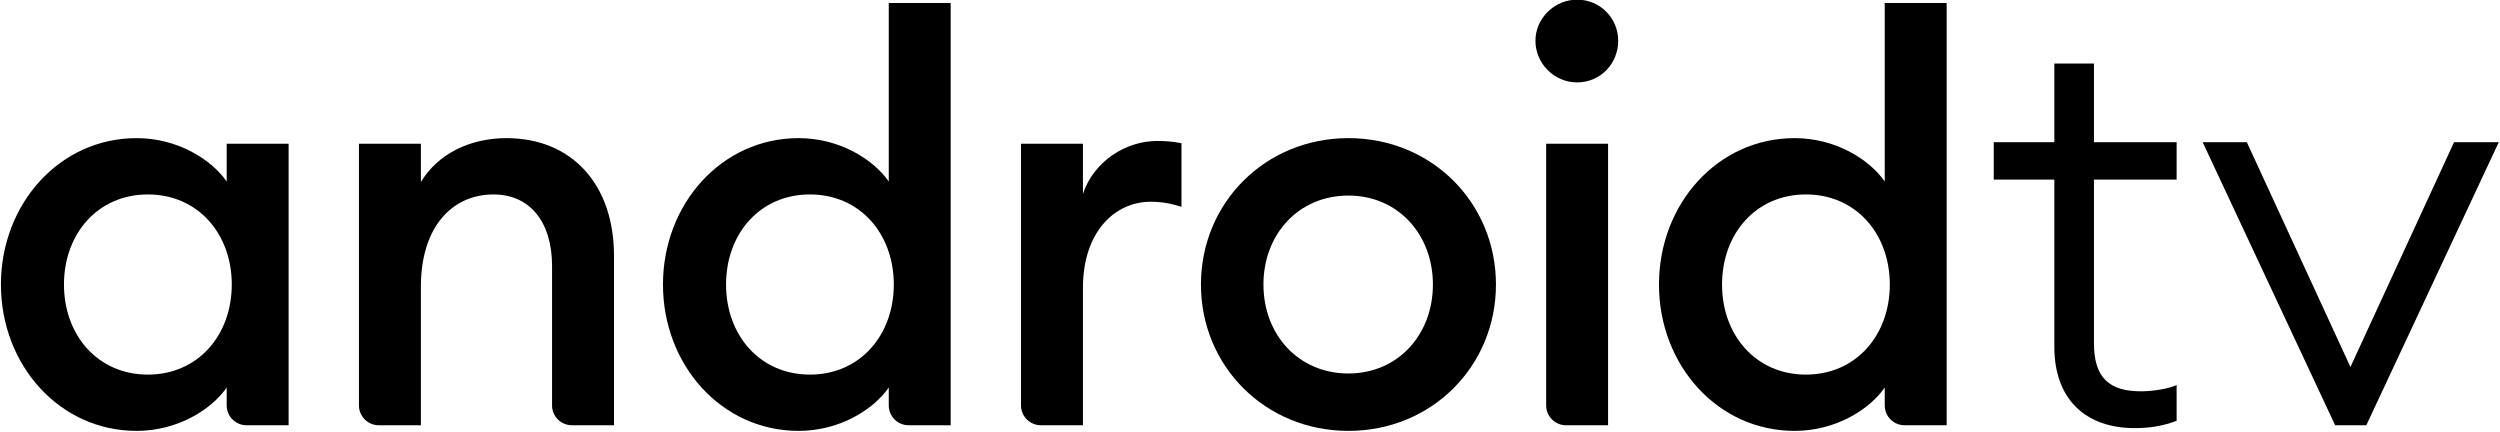
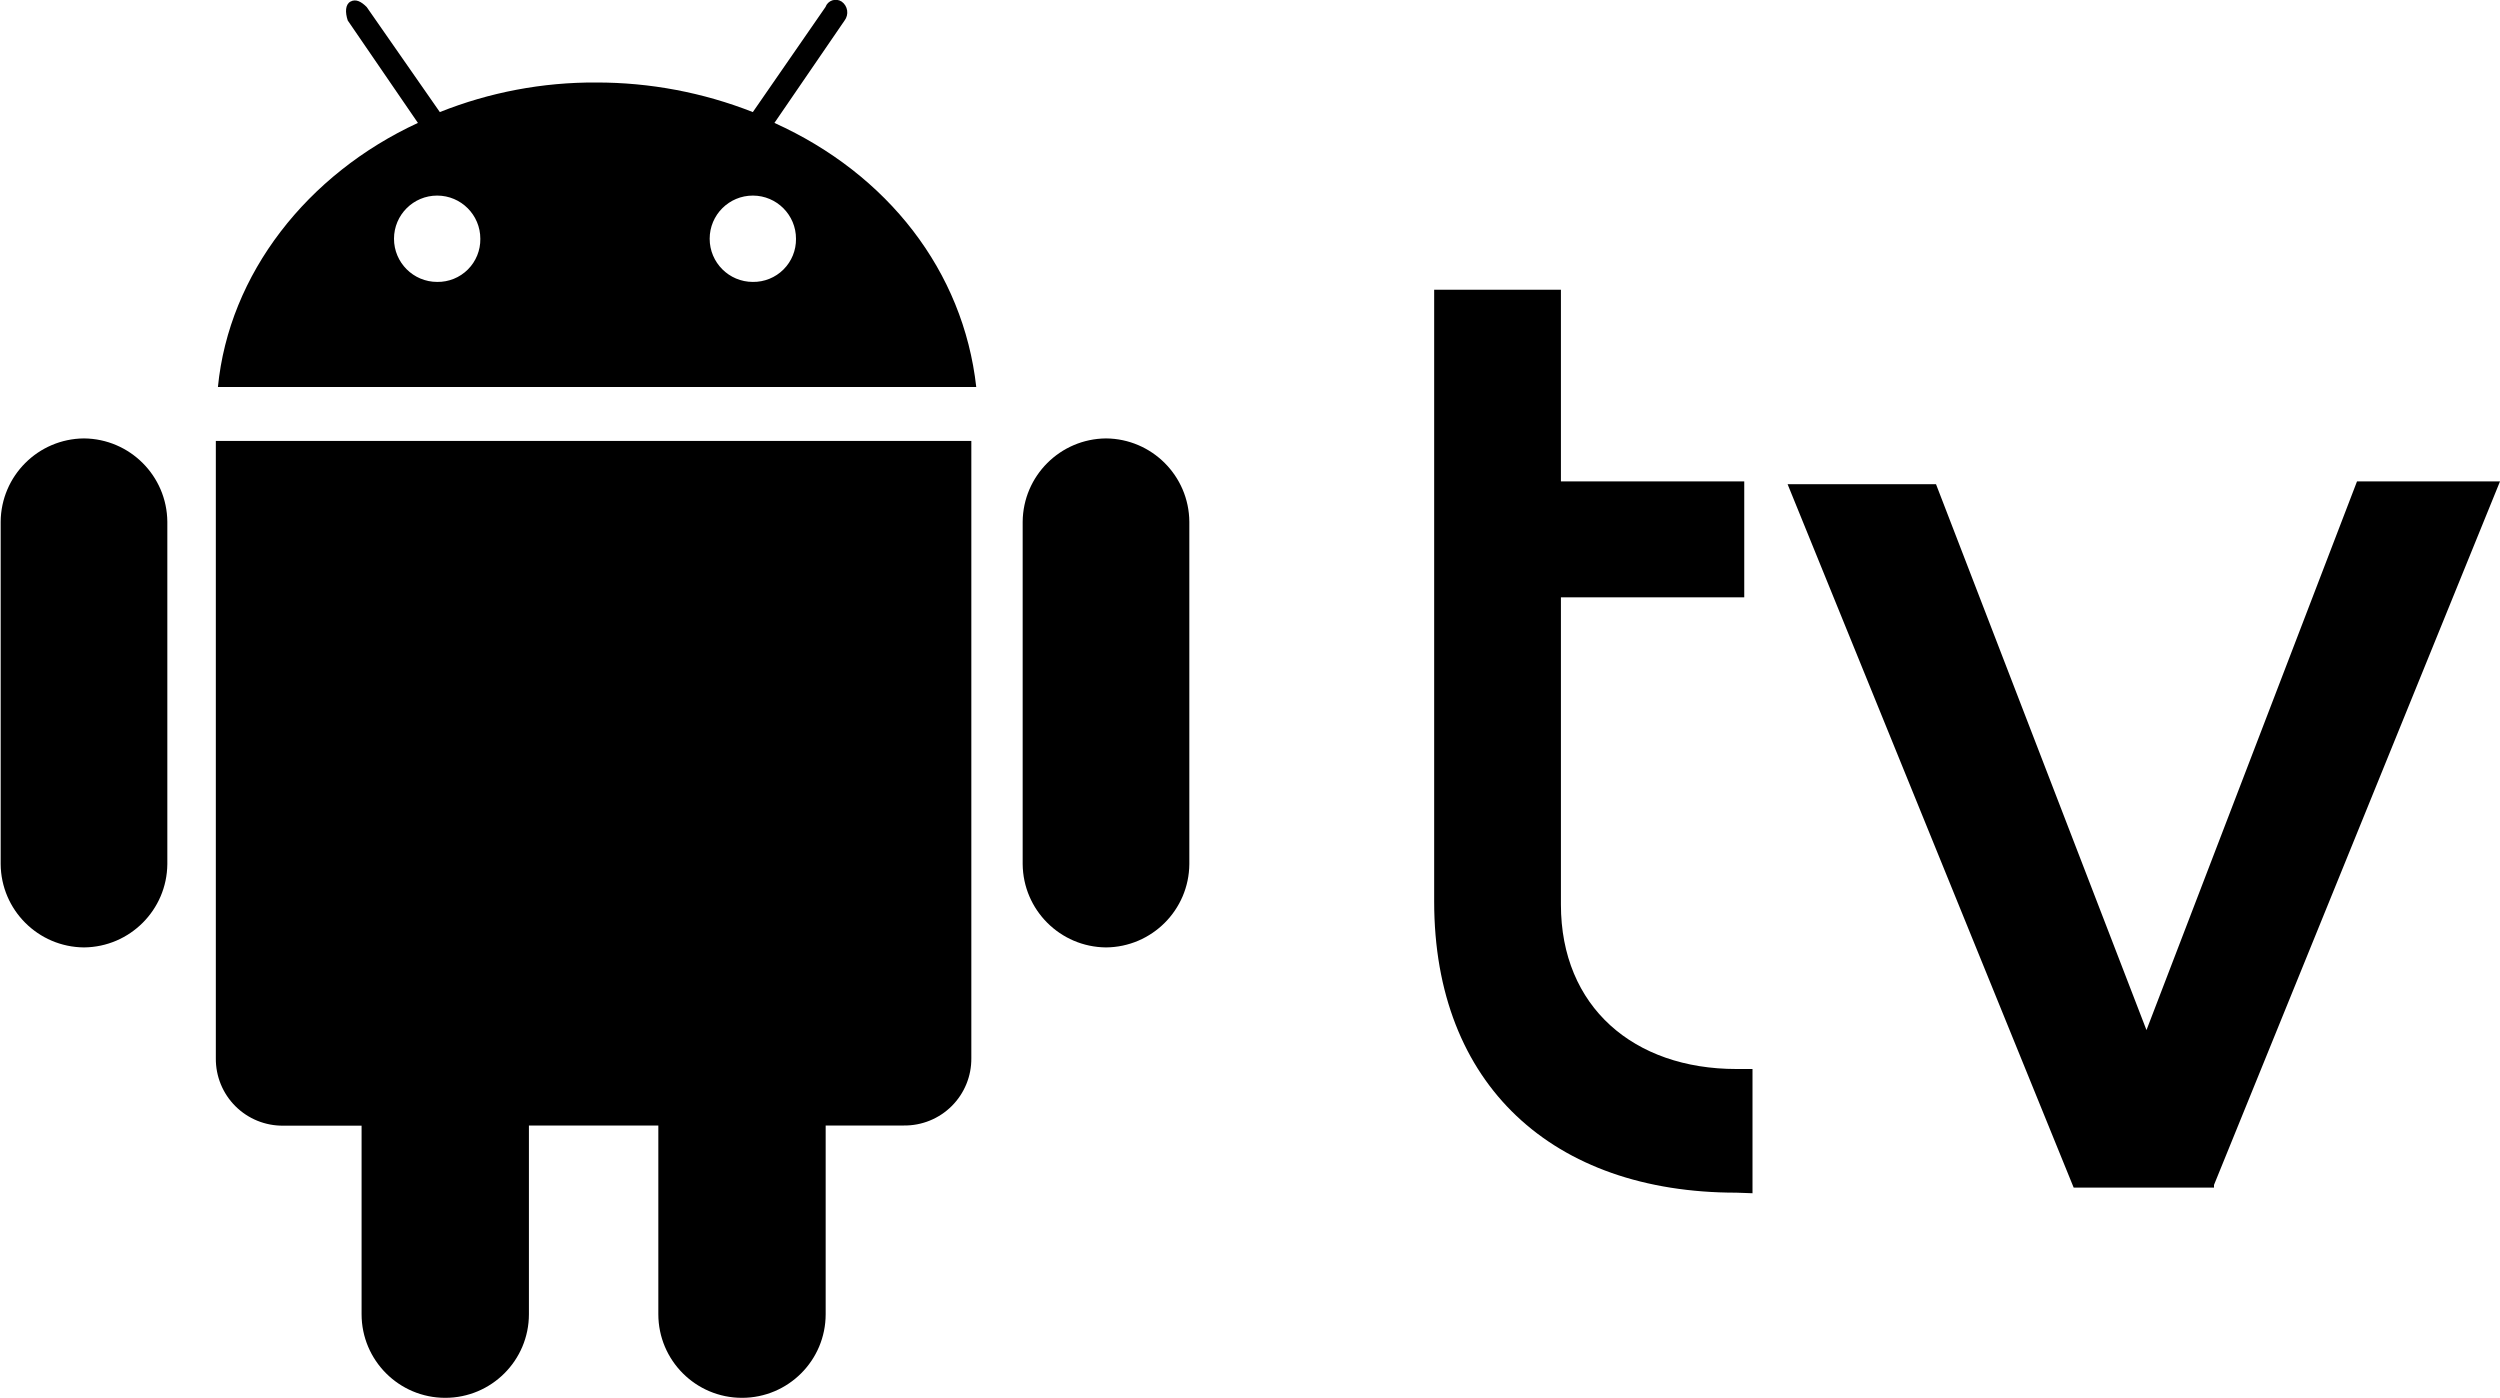
- <svg xmlns="http://www.w3.org/2000/svg" version="1.1" id="Layer_1" x="0px" y="0px" width="800px" height="138px" viewBox="0 0 800 138" enable-background="new 0 0 800 138" xml:space="preserve">
-   <g>
-     <path d="M43.714,44.202c12.974,0,23.79,6.668,28.827,13.874V46.002h19.816v90.08H78.899c-3.511,0-6.358-2.842-6.358-6.357v-5.705   c-5.037,7.2-15.853,13.863-28.827,13.863c-24.674,0-43.417-21.074-43.417-46.838S19.04,44.202,43.714,44.202 M47.319,62.221   c-16.037,0-26.848,12.608-26.848,28.824c0,16.211,10.811,28.827,26.848,28.827c16.032,0,26.848-12.616,26.848-28.827   C74.167,74.829,63.352,62.221,47.319,62.221" />
-     <path d="M114.863,46.005h19.821v12.25c5.4-9.005,15.674-14.05,27.385-14.05c20.895,0,34.411,14.773,34.411,37.655v54.222h-13.463   c-3.51,0-6.358-2.847-6.358-6.357V85.103c0-14.231-7.21-22.879-18.732-22.879c-13.153,0-23.242,10.269-23.242,29.542v44.316   h-13.469c-3.505,0-6.353-2.847-6.353-6.357V46.005z" />
-     <path d="M255.575,44.202c12.969,0,23.785,6.668,28.827,13.874V0.967h19.811v135.115h-13.458c-3.505,0-6.353-2.842-6.353-6.357   v-5.705c-5.042,7.2-15.858,13.863-28.827,13.863c-24.685,0-43.421-21.074-43.421-46.838S230.891,44.202,255.575,44.202    M259.181,62.221c-16.032,0-26.843,12.608-26.843,28.824c0,16.211,10.811,28.827,26.843,28.827   c16.026,0,26.837-12.616,26.837-28.827C286.018,74.829,275.207,62.221,259.181,62.221" />
-     <path d="M326.724,46.005h19.816v16.034c3.421-10.269,13.511-16.934,23.784-16.934c2.516,0,5.047,0.182,7.748,0.721v20.356   c-3.432-1.082-6.305-1.621-9.905-1.621c-11.353,0-21.626,9.553-21.626,27.568v43.953h-13.463c-3.505,0-6.353-2.847-6.353-6.357   V46.005z" />
-     <path d="M431.504,137.883c-26.658,0-47.2-20.722-47.2-46.833c0-26.124,20.542-46.848,47.2-46.848   c26.669,0,47.201,20.719,47.201,46.848C478.705,117.161,458.173,137.883,431.504,137.883 M431.504,119.514   c15.854,0,27.027-12.437,27.027-28.464c0-16.031-11.174-28.468-27.027-28.468c-16.031,0-27.2,12.437-27.2,28.468   C404.304,107.077,415.473,119.514,431.504,119.514" />
-     <path d="M504.674,26.37c-7.205,0-13.332-5.939-13.332-13.334c0-7.206,6.127-13.15,13.332-13.15c7.384,0,13.152,5.945,13.152,13.15   C517.826,20.431,512.058,26.37,504.674,26.37 M494.773,46.002h19.811v90.08h-13.458c-3.511,0-6.353-2.853-6.353-6.357V46.002z" />
-     <path d="M574.285,44.202c12.974,0,23.785,6.668,28.832,13.874V0.967h19.816v135.115h-13.458c-3.517,0-6.358-2.842-6.358-6.357   v-5.705c-5.047,7.2-15.858,13.863-28.832,13.863c-24.674,0-43.411-21.074-43.411-46.838S549.611,44.202,574.285,44.202    M577.891,62.221c-16.026,0-26.837,12.608-26.837,28.824c0,16.211,10.811,28.827,26.837,28.827   c16.037,0,26.848-12.616,26.848-28.827C604.738,74.829,593.928,62.221,577.891,62.221" />
-     <path d="M657.387,57.463h-19.39V45.51h19.39V20.323h12.679V45.51h26.453v11.953h-26.453v52.361   c0,11.048,4.896,15.395,15.037,15.395c3.621,0,8.517-0.726,11.416-1.989v11.411c-4.174,1.632-8.516,2.357-13.41,2.357   c-15.396,0-25.722-8.884-25.722-26.095V57.463z" />
-     <polygon points="799.604,45.507 757.215,136.093 747.251,136.093 704.855,45.507 718.987,45.507 752.141,117.43 785.294,45.507     " />
+ <svg xmlns="http://www.w3.org/2000/svg" viewBox="0 0 300 167.73">
+   <g id="Layer_2" data-name="Layer 2">
+     <g id="Layer_1-2" data-name="Layer 1">
+       <g id="androd">
+         <path d="M92.93,14.75l8.42-12.29A1.6,1.6,0,0,0,101,.19a1.3,1.3,0,0,0-1.94.65L90.34,13.45A51.15,51.15,0,0,0,71.56,9.9a49.9,49.9,0,0,0-18.78,3.55L44,.84c-.65-.65-1.3-1-1.94-.65s-.65,1.3-.33,2.27l8.42,12.29c-13.28,6.14-22.67,18.11-24,31.69h91C115.6,32.54,106.53,20.89,92.93,14.75ZM52.46,33.83a5.18,5.18,0,1,1,5.18-5.17A5.1,5.1,0,0,1,52.46,33.83Zm37.88,0a5.18,5.18,0,1,1,5.18-5.17A5.11,5.11,0,0,1,90.34,33.83Z" />
+         <path d="M20.08,103.69a10.09,10.09,0,0,1-10,10h0a10.08,10.08,0,0,1-10-10V62.61a10.08,10.08,0,0,1,10-10h0a10.09,10.09,0,0,1,10,10Z" />
+         <path d="M25.9,52.91V127a8,8,0,0,0,8.1,8.08h9.39V157.7a10,10,0,0,0,20.08,0V135.06H79V157.7a10,10,0,0,0,20.08,0V135.06h9.39a8,8,0,0,0,8.09-8.08V52.91Z" />
+         <path d="M122.72,103.69a10.09,10.09,0,0,0,10,10h0a10.08,10.08,0,0,0,10-10V62.61a10.08,10.08,0,0,0-10-10h0a10.09,10.09,0,0,0-10,10Z" />
+       </g>
+       <g id="g33678">
+         <path id="path33680" d="M265.68,142.19,300,57.77H282.84l-28.17,73.42h5.83L232.32,58.1H214.51l34.33,84.41h16.84Zm-55.38,1V128.28h-1.94c-12.3,0-21.05-7.44-21.05-19.73V71.68h22V57.77h-22v-23H172.1v73.42c0,22,14.24,34.93,36.26,34.93Z" />
+       </g>
+     </g>
  </g>
</svg>
